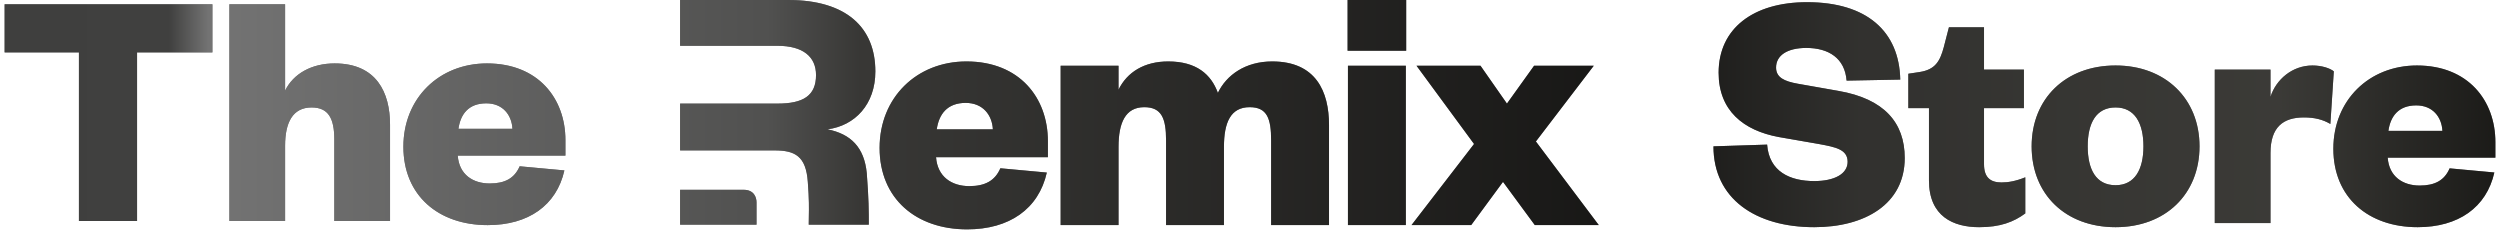
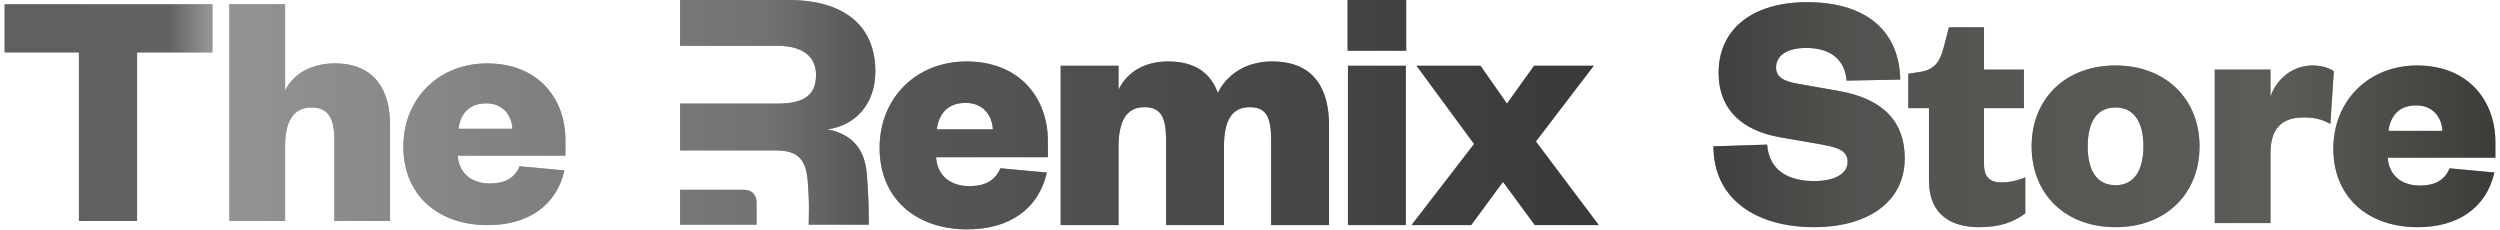
<svg xmlns="http://www.w3.org/2000/svg" width="218" height="20" viewBox="0 0 218 20" fill="none">
-   <path fill-rule="evenodd" clip-rule="evenodd" d="M75.759 19.592C75.759 18.434 75.759 17.372 75.583 15.109C75.365 12.835 74.18 11.682 72.155 11.277C74.554 10.966 76.331 9.096 76.331 6.23C76.331 2.399 73.806 0 68.727 0H59.305V3.993H67.793C70.036 3.993 71.158 4.956 71.158 6.545C71.158 8.352 70.036 9.034 67.793 9.034H59.305V13.115H65.97H67.543C69.32 13.115 70.285 13.614 70.441 15.857C70.559 17.389 70.544 18.147 70.53 18.875V18.875V18.875V18.875V18.876V18.876V18.876C70.526 19.11 70.521 19.34 70.521 19.592H75.759ZM59.305 16.55V19.592H65.969V17.645C65.969 17.236 65.769 16.55 64.844 16.55H59.305ZM138.977 5.732H133.773L131.405 9.034L129.099 5.732H123.521L128.538 12.555L123.085 19.626H128.289L131.062 15.857L133.835 19.626H139.413L133.929 12.336L138.977 5.732ZM84.521 16.23C85.892 16.23 86.764 15.763 87.232 14.673L91.283 15.047C90.566 18.224 88.011 20 84.334 20C79.878 20 76.7 17.321 76.7 12.897C76.7 8.505 79.94 5.358 84.272 5.358C88.915 5.358 91.376 8.536 91.376 12.305V13.707H81.623C81.748 15.421 82.994 16.23 84.521 16.23ZM84.209 8.972C82.589 8.972 81.872 9.969 81.685 11.277H86.578C86.515 10.031 85.705 8.972 84.209 8.972ZM106.199 8.1C105.607 6.48 104.329 5.358 101.868 5.358C99.78 5.358 98.284 6.293 97.536 7.819V5.732H92.488V19.626H97.536V12.804C97.536 10.716 98.128 9.346 99.78 9.346C101.307 9.346 101.681 10.343 101.681 12.243V19.626H106.729V12.804C106.729 10.716 107.29 9.346 108.972 9.346C110.499 9.346 110.842 10.343 110.842 12.243V19.626H115.89V10.903C115.89 8.006 114.768 5.358 110.935 5.358C108.598 5.358 106.947 6.542 106.199 8.1ZM117.541 19.626V5.732H122.589V19.626H117.541ZM122.62 4.424H117.51V0H122.62V4.424ZM6.882 19.27H11.952V4.57H18.522V0.37H0.402V4.57H6.882V19.27ZM24.861 12.7V19.27H20.001V0.37H24.861V7.9C25.581 6.43 27.171 5.53 29.181 5.53C32.841 5.53 34.011 8.08 34.011 10.87V19.27H29.151V12.16C29.151 10.33 28.641 9.37 27.171 9.37C25.521 9.37 24.861 10.69 24.861 12.7ZM45.315 14.5L49.215 14.86C48.525 17.92 46.065 19.63 42.525 19.63C38.235 19.63 35.175 17.05 35.175 12.79C35.175 8.56 38.295 5.53 42.465 5.53C46.935 5.53 49.305 8.59 49.305 12.22V13.57H39.915C40.035 15.22 41.235 16 42.705 16C44.025 16 44.865 15.55 45.315 14.5ZM39.975 11.23H44.685C44.625 10.03 43.845 9.01 42.405 9.01C40.845 9.01 40.155 9.97 39.975 11.23ZM217.508 15.04L213.608 14.68C213.158 15.73 212.318 16.18 210.998 16.18C209.528 16.18 208.328 15.4 208.208 13.75H217.598V12.4C217.598 8.77 215.228 5.71 210.758 5.71C206.588 5.71 203.468 8.74 203.468 12.97C203.468 17.23 206.528 19.81 210.818 19.81C214.358 19.81 216.818 18.1 217.508 15.04ZM212.978 11.41H208.268C208.448 10.15 209.138 9.19 210.698 9.19C212.138 9.19 212.918 10.21 212.978 11.41ZM203.508 6.22L203.208 10.81C202.548 10.42 201.828 10.24 200.898 10.24C199.098 10.24 197.988 11.08 197.988 13.33V19.45H193.128V6.07H197.988V8.44C198.468 6.94 199.878 5.71 201.648 5.71C202.458 5.71 203.178 5.95 203.508 6.22ZM184.478 16.15C182.768 16.15 182.048 14.77 182.048 12.76C182.048 10.75 182.768 9.37 184.478 9.37C186.158 9.37 186.908 10.75 186.908 12.76C186.908 14.77 186.158 16.15 184.478 16.15ZM184.478 19.81C188.828 19.81 191.798 16.93 191.798 12.76C191.798 8.62 188.828 5.71 184.478 5.71C180.098 5.71 177.158 8.62 177.158 12.76C177.158 16.93 180.098 19.81 184.478 19.81ZM168.206 15.73V9.43H166.406V6.43L167.396 6.28C168.746 6.07 169.166 5.35 169.496 4.12L169.946 2.38H173.006V6.07H176.486V9.43H173.006V14.32C173.006 15.46 173.546 15.91 174.536 15.91C175.136 15.91 175.796 15.79 176.606 15.46V18.61C175.586 19.36 174.416 19.81 172.586 19.81C170.336 19.81 168.206 18.88 168.206 15.73ZM154.093 12.61L149.413 12.76C149.413 17.32 153.073 19.81 158.203 19.81C162.613 19.81 166.093 17.8 166.093 13.78C166.093 10.69 164.293 8.62 160.333 7.93L156.763 7.3C155.593 7.09 154.873 6.76 154.873 5.89C154.873 4.84 155.833 4.18 157.513 4.18C159.463 4.18 160.873 5.08 161.023 7.03L165.703 6.94C165.613 2.74 162.793 0.19 157.573 0.19C152.863 0.19 149.863 2.5 149.863 6.34C149.863 9.64 152.023 11.38 155.113 11.95L158.563 12.55L158.667 12.569C160.056 12.829 161.113 13.027 161.113 14.11C161.113 15.16 159.973 15.79 158.203 15.79C156.103 15.79 154.273 14.98 154.093 12.61Z" fill="currentColor" />
-   <path fill-rule="evenodd" clip-rule="evenodd" d="M75.759 19.592C75.759 18.434 75.759 17.372 75.583 15.109C75.365 12.835 74.18 11.682 72.155 11.277C74.554 10.966 76.331 9.096 76.331 6.23C76.331 2.399 73.806 0 68.727 0H59.305V3.993H67.793C70.036 3.993 71.158 4.956 71.158 6.545C71.158 8.352 70.036 9.034 67.793 9.034H59.305V13.115H65.97H67.543C69.32 13.115 70.285 13.614 70.441 15.857C70.559 17.389 70.544 18.147 70.53 18.875V18.875V18.875V18.875V18.876V18.876V18.876C70.526 19.11 70.521 19.34 70.521 19.592H75.759ZM59.305 16.55V19.592H65.969V17.645C65.969 17.236 65.769 16.55 64.844 16.55H59.305ZM138.977 5.732H133.773L131.405 9.034L129.099 5.732H123.521L128.538 12.555L123.085 19.626H128.289L131.062 15.857L133.835 19.626H139.413L133.929 12.336L138.977 5.732ZM84.521 16.23C85.892 16.23 86.764 15.763 87.232 14.673L91.283 15.047C90.566 18.224 88.011 20 84.334 20C79.878 20 76.7 17.321 76.7 12.897C76.7 8.505 79.94 5.358 84.272 5.358C88.915 5.358 91.376 8.536 91.376 12.305V13.707H81.623C81.748 15.421 82.994 16.23 84.521 16.23ZM84.209 8.972C82.589 8.972 81.872 9.969 81.685 11.277H86.578C86.515 10.031 85.705 8.972 84.209 8.972ZM106.199 8.1C105.607 6.48 104.329 5.358 101.868 5.358C99.78 5.358 98.284 6.293 97.536 7.819V5.732H92.488V19.626H97.536V12.804C97.536 10.716 98.128 9.346 99.78 9.346C101.307 9.346 101.681 10.343 101.681 12.243V19.626H106.729V12.804C106.729 10.716 107.29 9.346 108.972 9.346C110.499 9.346 110.842 10.343 110.842 12.243V19.626H115.89V10.903C115.89 8.006 114.768 5.358 110.935 5.358C108.598 5.358 106.947 6.542 106.199 8.1ZM117.541 19.626V5.732H122.589V19.626H117.541ZM122.62 4.424H117.51V0H122.62V4.424ZM6.882 19.27H11.952V4.57H18.522V0.37H0.402V4.57H6.882V19.27ZM24.861 12.7V19.27H20.001V0.37H24.861V7.9C25.581 6.43 27.171 5.53 29.181 5.53C32.841 5.53 34.011 8.08 34.011 10.87V19.27H29.151V12.16C29.151 10.33 28.641 9.37 27.171 9.37C25.521 9.37 24.861 10.69 24.861 12.7ZM45.315 14.5L49.215 14.86C48.525 17.92 46.065 19.63 42.525 19.63C38.235 19.63 35.175 17.05 35.175 12.79C35.175 8.56 38.295 5.53 42.465 5.53C46.935 5.53 49.305 8.59 49.305 12.22V13.57H39.915C40.035 15.22 41.235 16 42.705 16C44.025 16 44.865 15.55 45.315 14.5ZM39.975 11.23H44.685C44.625 10.03 43.845 9.01 42.405 9.01C40.845 9.01 40.155 9.97 39.975 11.23ZM217.508 15.04L213.608 14.68C213.158 15.73 212.318 16.18 210.998 16.18C209.528 16.18 208.328 15.4 208.208 13.75H217.598V12.4C217.598 8.77 215.228 5.71 210.758 5.71C206.588 5.71 203.468 8.74 203.468 12.97C203.468 17.23 206.528 19.81 210.818 19.81C214.358 19.81 216.818 18.1 217.508 15.04ZM212.978 11.41H208.268C208.448 10.15 209.138 9.19 210.698 9.19C212.138 9.19 212.918 10.21 212.978 11.41ZM203.508 6.22L203.208 10.81C202.548 10.42 201.828 10.24 200.898 10.24C199.098 10.24 197.988 11.08 197.988 13.33V19.45H193.128V6.07H197.988V8.44C198.468 6.94 199.878 5.71 201.648 5.71C202.458 5.71 203.178 5.95 203.508 6.22ZM184.478 16.15C182.768 16.15 182.048 14.77 182.048 12.76C182.048 10.75 182.768 9.37 184.478 9.37C186.158 9.37 186.908 10.75 186.908 12.76C186.908 14.77 186.158 16.15 184.478 16.15ZM184.478 19.81C188.828 19.81 191.798 16.93 191.798 12.76C191.798 8.62 188.828 5.71 184.478 5.71C180.098 5.71 177.158 8.62 177.158 12.76C177.158 16.93 180.098 19.81 184.478 19.81ZM168.206 15.73V9.43H166.406V6.43L167.396 6.28C168.746 6.07 169.166 5.35 169.496 4.12L169.946 2.38H173.006V6.07H176.486V9.43H173.006V14.32C173.006 15.46 173.546 15.91 174.536 15.91C175.136 15.91 175.796 15.79 176.606 15.46V18.61C175.586 19.36 174.416 19.81 172.586 19.81C170.336 19.81 168.206 18.88 168.206 15.73ZM154.093 12.61L149.413 12.76C149.413 17.32 153.073 19.81 158.203 19.81C162.613 19.81 166.093 17.8 166.093 13.78C166.093 10.69 164.293 8.62 160.333 7.93L156.763 7.3C155.593 7.09 154.873 6.76 154.873 5.89C154.873 4.84 155.833 4.18 157.513 4.18C159.463 4.18 160.873 5.08 161.023 7.03L165.703 6.94C165.613 2.74 162.793 0.19 157.573 0.19C152.863 0.19 149.863 2.5 149.863 6.34C149.863 9.64 152.023 11.38 155.113 11.95L158.563 12.55L158.667 12.569C160.056 12.829 161.113 13.027 161.113 14.11C161.113 15.16 159.973 15.79 158.203 15.79C156.103 15.79 154.273 14.98 154.093 12.61Z" fill="url(#paint0_linear_285_9935)" fill-opacity="0.5" />
+   <path fill-rule="evenodd" clip-rule="evenodd" d="M75.759 19.592C75.759 18.434 75.759 17.372 75.583 15.109C75.365 12.835 74.18 11.682 72.155 11.277C74.554 10.966 76.331 9.096 76.331 6.23C76.331 2.399 73.806 0 68.727 0H59.305V3.993H67.793C70.036 3.993 71.158 4.956 71.158 6.545C71.158 8.352 70.036 9.034 67.793 9.034H59.305V13.115H65.97H67.543C69.32 13.115 70.285 13.614 70.441 15.857C70.559 17.389 70.544 18.147 70.53 18.875V18.875V18.875V18.875V18.876V18.876V18.876C70.526 19.11 70.521 19.34 70.521 19.592H75.759ZM59.305 16.55V19.592H65.969V17.645C65.969 17.236 65.769 16.55 64.844 16.55H59.305ZM138.977 5.732H133.773L131.405 9.034L129.099 5.732H123.521L128.538 12.555L123.085 19.626H128.289L131.062 15.857L133.835 19.626H139.413L133.929 12.336L138.977 5.732ZM84.521 16.23C85.892 16.23 86.764 15.763 87.232 14.673L91.283 15.047C90.566 18.224 88.011 20 84.334 20C79.878 20 76.7 17.321 76.7 12.897C76.7 8.505 79.94 5.358 84.272 5.358C88.915 5.358 91.376 8.536 91.376 12.305V13.707H81.623C81.748 15.421 82.994 16.23 84.521 16.23ZM84.209 8.972C82.589 8.972 81.872 9.969 81.685 11.277H86.578C86.515 10.031 85.705 8.972 84.209 8.972ZM106.199 8.1C105.607 6.48 104.329 5.358 101.868 5.358C99.78 5.358 98.284 6.293 97.536 7.819V5.732H92.488V19.626H97.536V12.804C97.536 10.716 98.128 9.346 99.78 9.346C101.307 9.346 101.681 10.343 101.681 12.243V19.626H106.729V12.804C106.729 10.716 107.29 9.346 108.972 9.346C110.499 9.346 110.842 10.343 110.842 12.243V19.626H115.89V10.903C115.89 8.006 114.768 5.358 110.935 5.358C108.598 5.358 106.947 6.542 106.199 8.1ZM117.541 19.626V5.732H122.589V19.626H117.541ZM122.62 4.424H117.51V0H122.62V4.424ZM6.882 19.27H11.952V4.57H18.522V0.37H0.402V4.57H6.882V19.27ZM24.861 12.7V19.27H20.001V0.37H24.861V7.9C25.581 6.43 27.171 5.53 29.181 5.53C32.841 5.53 34.011 8.08 34.011 10.87V19.27H29.151V12.16C29.151 10.33 28.641 9.37 27.171 9.37C25.521 9.37 24.861 10.69 24.861 12.7ZM45.315 14.5L49.215 14.86C48.525 17.92 46.065 19.63 42.525 19.63C38.235 19.63 35.175 17.05 35.175 12.79C35.175 8.56 38.295 5.53 42.465 5.53C46.935 5.53 49.305 8.59 49.305 12.22V13.57H39.915C40.035 15.22 41.235 16 42.705 16C44.025 16 44.865 15.55 45.315 14.5ZM39.975 11.23H44.685C44.625 10.03 43.845 9.01 42.405 9.01C40.845 9.01 40.155 9.97 39.975 11.23ZM217.508 15.04L213.608 14.68C213.158 15.73 212.318 16.18 210.998 16.18C209.528 16.18 208.328 15.4 208.208 13.75H217.598V12.4C217.598 8.77 215.228 5.71 210.758 5.71C206.588 5.71 203.468 8.74 203.468 12.97C203.468 17.23 206.528 19.81 210.818 19.81C214.358 19.81 216.818 18.1 217.508 15.04ZM212.978 11.41H208.268C208.448 10.15 209.138 9.19 210.698 9.19C212.138 9.19 212.918 10.21 212.978 11.41ZM203.508 6.22L203.208 10.81C202.548 10.42 201.828 10.24 200.898 10.24C199.098 10.24 197.988 11.08 197.988 13.33V19.45H193.128V6.07H197.988V8.44C198.468 6.94 199.878 5.71 201.648 5.71C202.458 5.71 203.178 5.95 203.508 6.22ZM184.478 16.15C182.768 16.15 182.048 14.77 182.048 12.76C182.048 10.75 182.768 9.37 184.478 9.37C186.158 9.37 186.908 10.75 186.908 12.76C186.908 14.77 186.158 16.15 184.478 16.15ZM184.478 19.81C188.828 19.81 191.798 16.93 191.798 12.76C191.798 8.62 188.828 5.71 184.478 5.71C180.098 5.71 177.158 8.62 177.158 12.76C177.158 16.93 180.098 19.81 184.478 19.81ZM168.206 15.73V9.43H166.406V6.43L167.396 6.28C168.746 6.07 169.166 5.35 169.496 4.12L169.946 2.38H173.006V6.07H176.486V9.43H173.006V14.32C173.006 15.46 173.546 15.91 174.536 15.91C175.136 15.91 175.796 15.79 176.606 15.46V18.61C175.586 19.36 174.416 19.81 172.586 19.81C170.336 19.81 168.206 18.88 168.206 15.73ZM154.093 12.61L149.413 12.76C149.413 17.32 153.073 19.81 158.203 19.81C162.613 19.81 166.093 17.8 166.093 13.78C166.093 10.69 164.293 8.62 160.333 7.93L156.763 7.3C155.593 7.09 154.873 6.76 154.873 5.89C154.873 4.84 155.833 4.18 157.513 4.18C159.463 4.18 160.873 5.08 161.023 7.03L165.703 6.94C165.613 2.74 162.793 0.19 157.573 0.19C152.863 0.19 149.863 2.5 149.863 6.34C149.863 9.64 152.023 11.38 155.113 11.95L158.563 12.55L158.667 12.569C160.056 12.829 161.113 13.027 161.113 14.11C161.113 15.16 159.973 15.79 158.203 15.79C156.103 15.79 154.273 14.98 154.093 12.61Z" fill="#434343" />
+   <path fill-rule="evenodd" clip-rule="evenodd" d="M75.759 19.592C75.759 18.434 75.759 17.372 75.583 15.109C75.365 12.835 74.18 11.682 72.155 11.277C74.554 10.966 76.331 9.096 76.331 6.23C76.331 2.399 73.806 0 68.727 0H59.305V3.993H67.793C70.036 3.993 71.158 4.956 71.158 6.545C71.158 8.352 70.036 9.034 67.793 9.034H59.305V13.115H65.97H67.543C69.32 13.115 70.285 13.614 70.441 15.857C70.559 17.389 70.544 18.147 70.53 18.875V18.875V18.875V18.875V18.876V18.876V18.876C70.526 19.11 70.521 19.34 70.521 19.592H75.759ZM59.305 16.55V19.592H65.969V17.645C65.969 17.236 65.769 16.55 64.844 16.55H59.305ZM138.977 5.732H133.773L131.405 9.034L129.099 5.732H123.521L128.538 12.555L123.085 19.626H128.289L131.062 15.857L133.835 19.626H139.413L133.929 12.336L138.977 5.732ZM84.521 16.23C85.892 16.23 86.764 15.763 87.232 14.673L91.283 15.047C90.566 18.224 88.011 20 84.334 20C79.878 20 76.7 17.321 76.7 12.897C76.7 8.505 79.94 5.358 84.272 5.358C88.915 5.358 91.376 8.536 91.376 12.305V13.707H81.623C81.748 15.421 82.994 16.23 84.521 16.23ZM84.209 8.972C82.589 8.972 81.872 9.969 81.685 11.277H86.578C86.515 10.031 85.705 8.972 84.209 8.972ZM106.199 8.1C105.607 6.48 104.329 5.358 101.868 5.358C99.78 5.358 98.284 6.293 97.536 7.819V5.732H92.488V19.626H97.536V12.804C97.536 10.716 98.128 9.346 99.78 9.346C101.307 9.346 101.681 10.343 101.681 12.243V19.626H106.729V12.804C106.729 10.716 107.29 9.346 108.972 9.346C110.499 9.346 110.842 10.343 110.842 12.243V19.626H115.89V10.903C115.89 8.006 114.768 5.358 110.935 5.358C108.598 5.358 106.947 6.542 106.199 8.1ZM117.541 19.626V5.732H122.589V19.626H117.541ZM122.62 4.424H117.51V0H122.62V4.424ZM6.882 19.27H11.952V4.57H18.522V0.37H0.402V4.57H6.882V19.27ZM24.861 12.7V19.27H20.001V0.37H24.861V7.9C25.581 6.43 27.171 5.53 29.181 5.53C32.841 5.53 34.011 8.08 34.011 10.87V19.27H29.151V12.16C29.151 10.33 28.641 9.37 27.171 9.37C25.521 9.37 24.861 10.69 24.861 12.7ZM45.315 14.5L49.215 14.86C48.525 17.92 46.065 19.63 42.525 19.63C38.235 19.63 35.175 17.05 35.175 12.79C35.175 8.56 38.295 5.53 42.465 5.53C46.935 5.53 49.305 8.59 49.305 12.22V13.57H39.915C40.035 15.22 41.235 16 42.705 16C44.025 16 44.865 15.55 45.315 14.5ZM39.975 11.23H44.685C44.625 10.03 43.845 9.01 42.405 9.01C40.845 9.01 40.155 9.97 39.975 11.23ZM217.508 15.04L213.608 14.68C213.158 15.73 212.318 16.18 210.998 16.18C209.528 16.18 208.328 15.4 208.208 13.75H217.598V12.4C217.598 8.77 215.228 5.71 210.758 5.71C206.588 5.71 203.468 8.74 203.468 12.97C203.468 17.23 206.528 19.81 210.818 19.81C214.358 19.81 216.818 18.1 217.508 15.04ZM212.978 11.41H208.268C208.448 10.15 209.138 9.19 210.698 9.19C212.138 9.19 212.918 10.21 212.978 11.41ZM203.508 6.22L203.208 10.81C202.548 10.42 201.828 10.24 200.898 10.24C199.098 10.24 197.988 11.08 197.988 13.33V19.45H193.128V6.07H197.988V8.44C198.468 6.94 199.878 5.71 201.648 5.71C202.458 5.71 203.178 5.95 203.508 6.22ZM184.478 16.15C182.768 16.15 182.048 14.77 182.048 12.76C182.048 10.75 182.768 9.37 184.478 9.37C186.158 9.37 186.908 10.75 186.908 12.76C186.908 14.77 186.158 16.15 184.478 16.15ZM184.478 19.81C188.828 19.81 191.798 16.93 191.798 12.76C191.798 8.62 188.828 5.71 184.478 5.71C180.098 5.71 177.158 8.62 177.158 12.76C177.158 16.93 180.098 19.81 184.478 19.81ZM168.206 15.73V9.43H166.406V6.43L167.396 6.28C168.746 6.07 169.166 5.35 169.496 4.12L169.946 2.38H173.006V6.07H176.486V9.43H173.006V14.32C173.006 15.46 173.546 15.91 174.536 15.91C175.136 15.91 175.796 15.79 176.606 15.46V18.61C175.586 19.36 174.416 19.81 172.586 19.81C170.336 19.81 168.206 18.88 168.206 15.73ZM154.093 12.61L149.413 12.76C149.413 17.32 153.073 19.81 158.203 19.81C162.613 19.81 166.093 17.8 166.093 13.78C166.093 10.69 164.293 8.62 160.333 7.93L156.763 7.3C155.593 7.09 154.873 6.76 154.873 5.89C154.873 4.84 155.833 4.18 157.513 4.18C159.463 4.18 160.873 5.08 161.023 7.03L165.703 6.94C165.613 2.74 162.793 0.19 157.573 0.19C152.863 0.19 149.863 2.5 149.863 6.34C149.863 9.64 152.023 11.38 155.113 11.95L158.563 12.55L158.667 12.569C160.056 12.829 161.113 13.027 161.113 14.11C161.113 15.16 159.973 15.79 158.203 15.79C156.103 15.79 154.273 14.98 154.093 12.61Z" fill="url(#paint0_linear_311_9338)" fill-opacity="0.5" />
  <defs>
-     <linearGradient id="paint0_linear_285_9935" x1="0.402" y1="10" x2="217.598" y2="10" gradientUnits="userSpaceOnUse">
+     <linearGradient id="paint0_linear_311_9338" x1="0.402" y1="10" x2="217.598" y2="10" gradientUnits="userSpaceOnUse">
      <stop stop-color="#7E7E7C" />
      <stop offset="0.066" stop-color="#80807E" />
      <stop offset="0.082" stop-color="#E7E7E7" />
      <stop offset="0.307" stop-color="#A1A19F" />
      <stop offset="0.343" stop-color="#706F6B" />
      <stop offset="0.659" stop-color="#2D2C29" />
      <stop offset="0.744" stop-color="#63625D" />
      <stop offset="0.913" stop-color="#76756E" />
      <stop offset="1" stop-color="#373631" />
    </linearGradient>
  </defs>
</svg>
